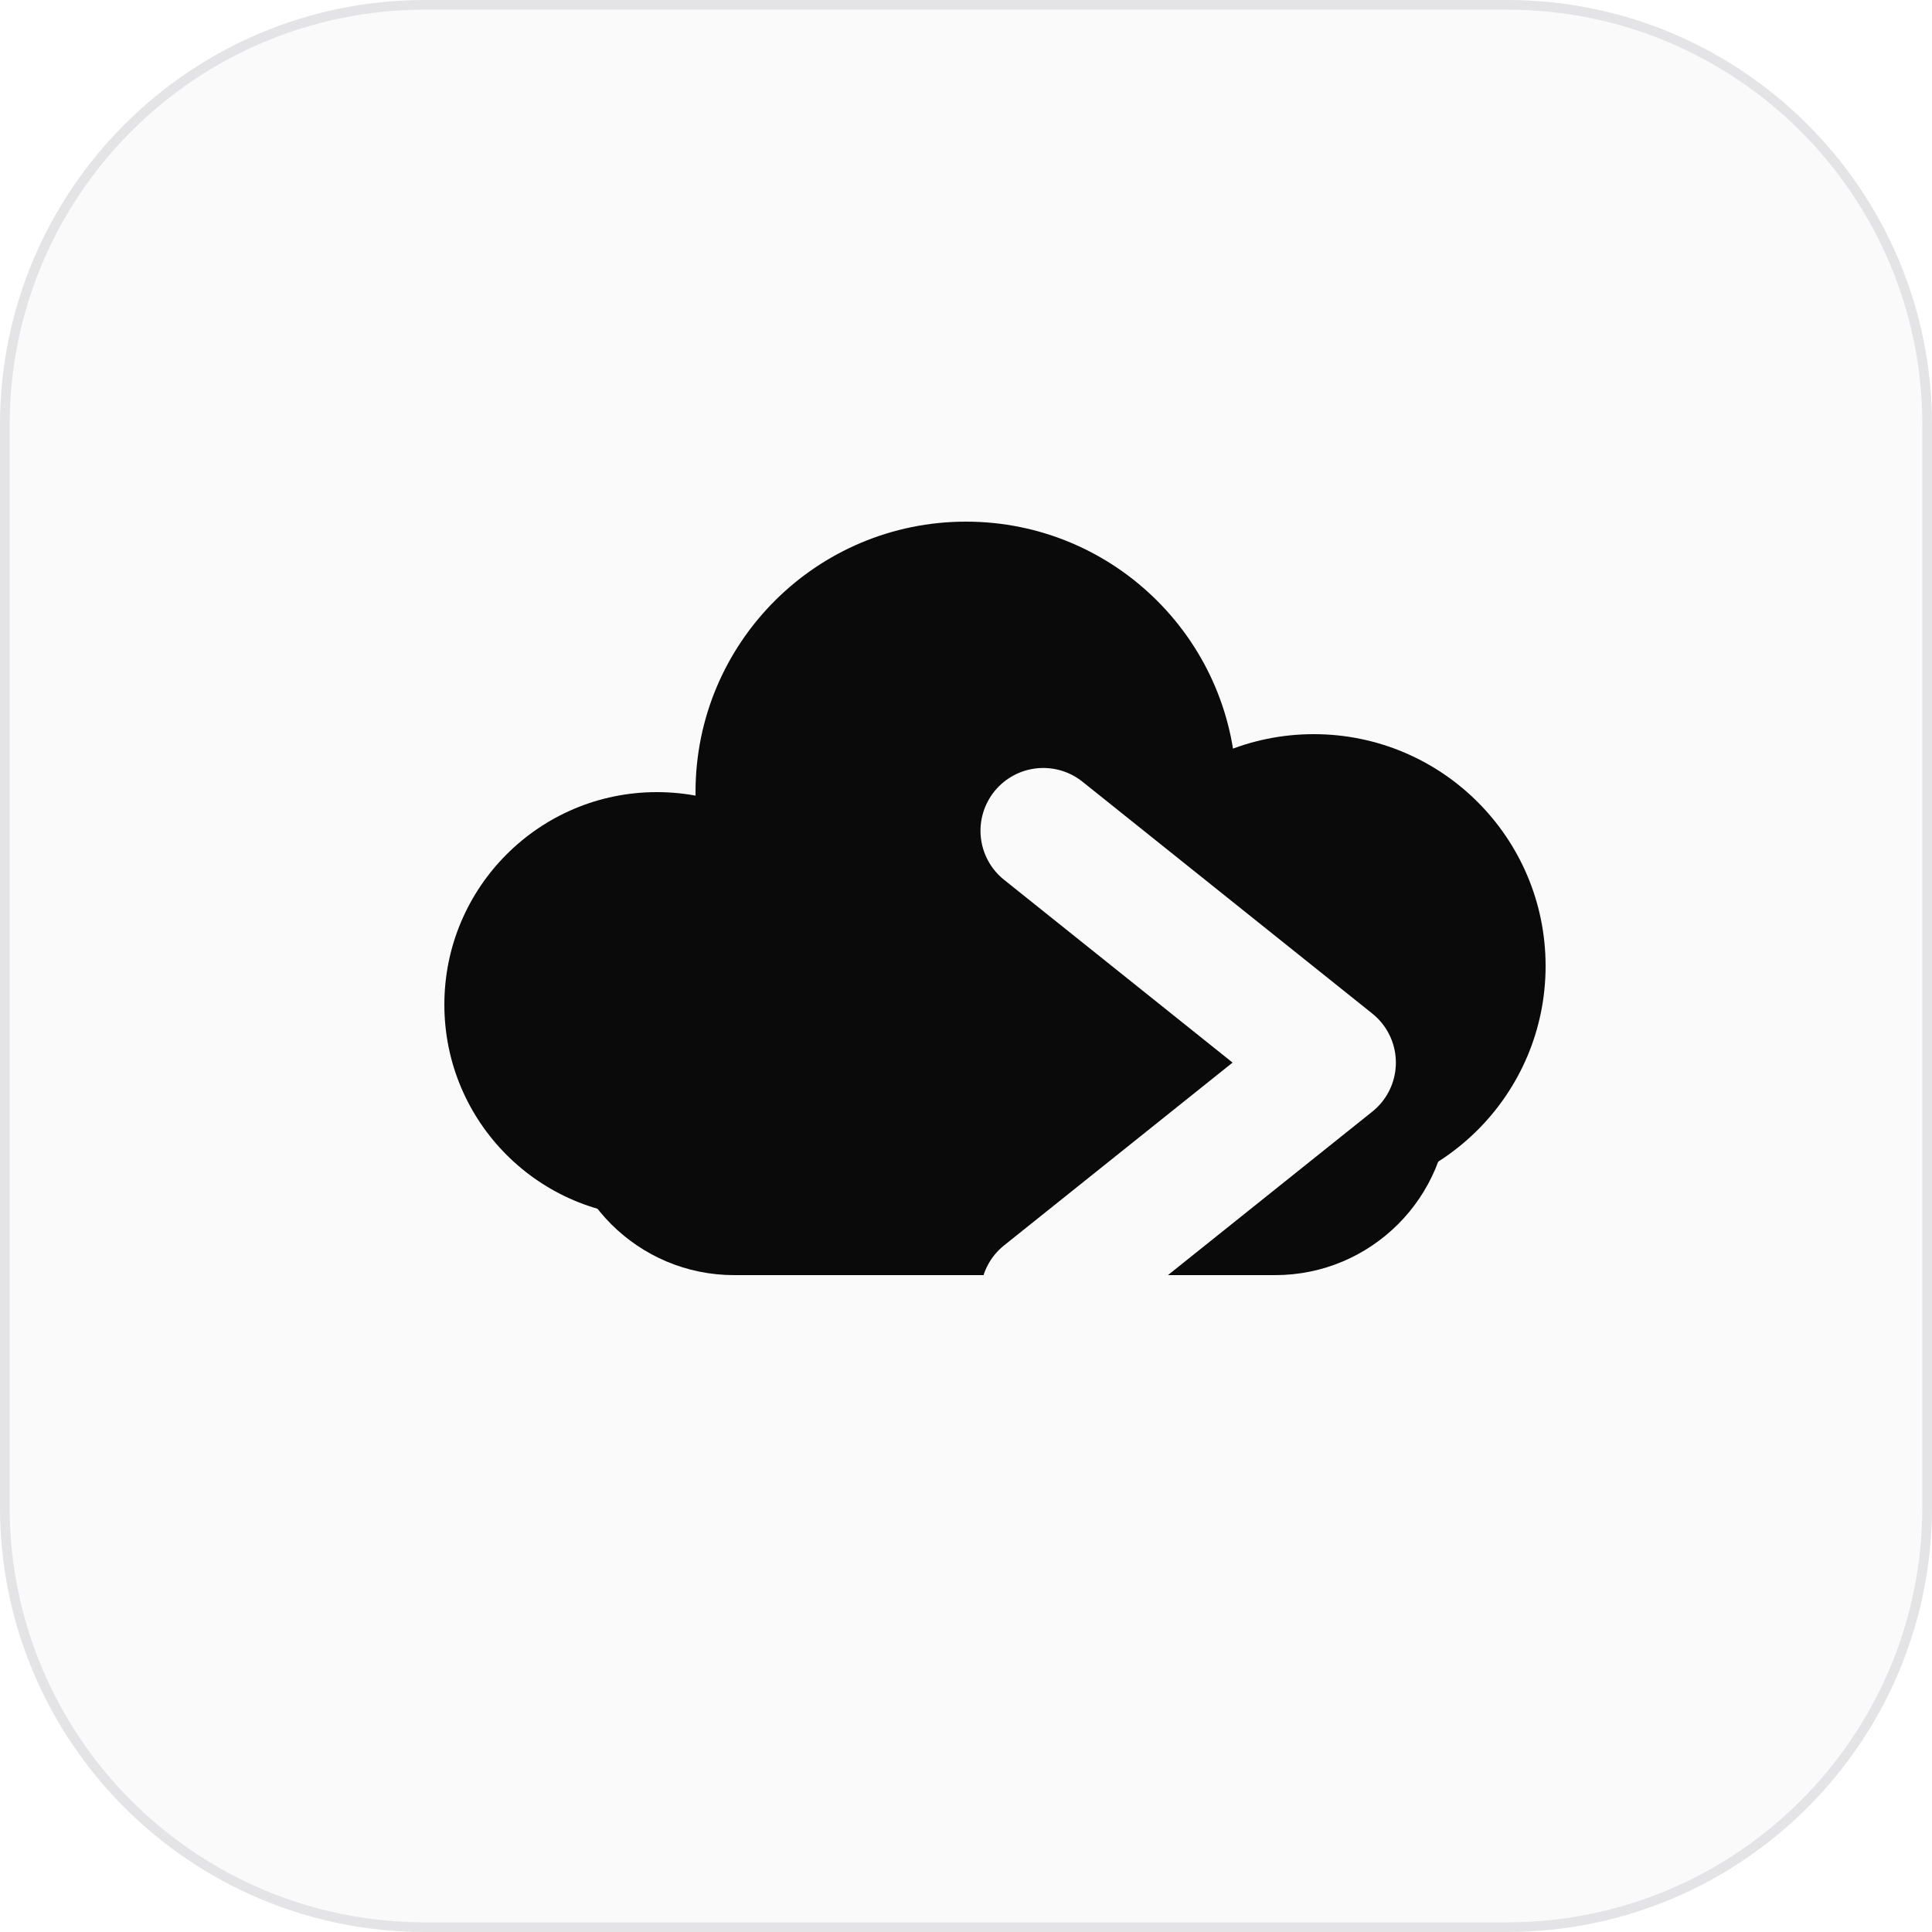
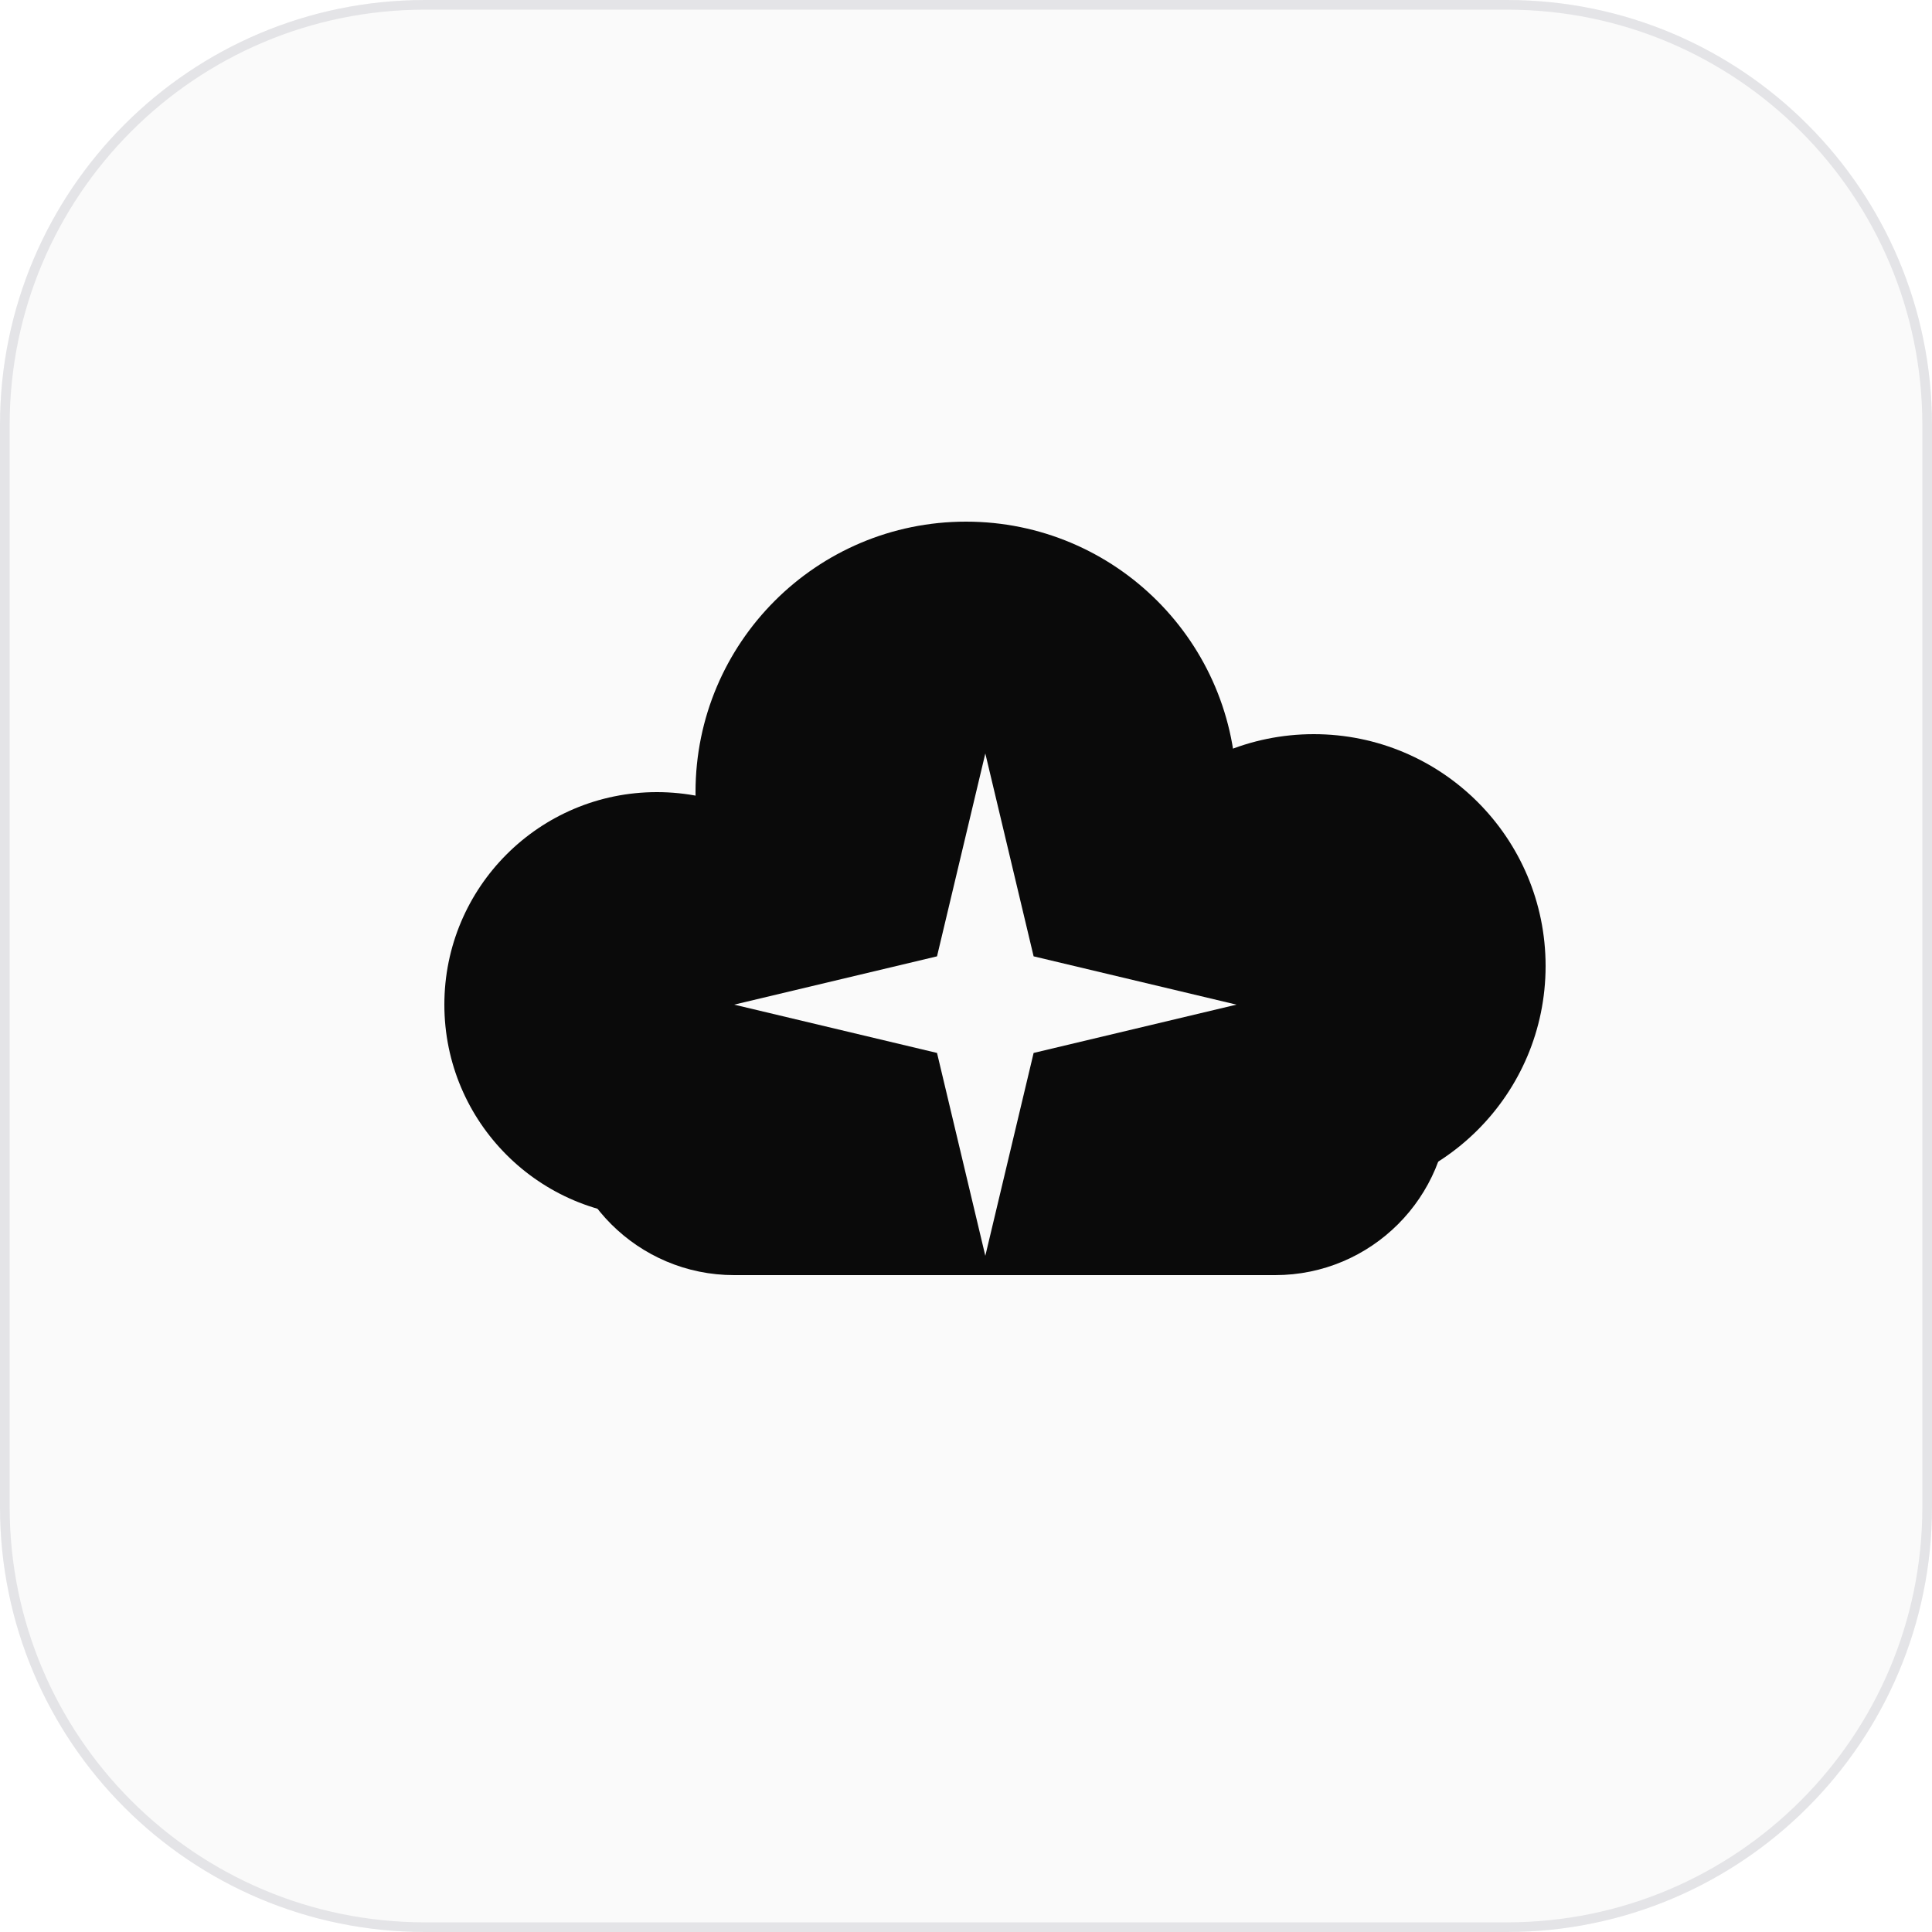
<svg xmlns="http://www.w3.org/2000/svg" viewBox="0 0 200 200" width="200" height="200" role="img" aria-label="AgentDispatch">
  <rect width="200" height="200" rx="44" fill="#FAFAFA" />
  <rect x="0.5" y="0.5" width="199" height="199" rx="43.5" fill="none" stroke="#E4E4E7" stroke-width="1" />
  <g fill="#0A0A0A">
    <circle cx="68" cy="104" r="22" />
    <circle cx="100" cy="82" r="28" />
    <circle cx="136" cy="100" r="24" />
    <rect x="58" y="96" width="92" height="36" rx="18" />
  </g>
-   <path d="M 108 86 L 138 110 L 108 134" stroke="#FAFAFA" stroke-width="13" stroke-linecap="round" stroke-linejoin="round" fill="none" />
+   <path d="M 102 78 L 107 99 L 128 104 L 107 109 L 102 130 L 97 109 L 76 104 L 97 99 Z" fill="#FAFAFA" />
</svg>
